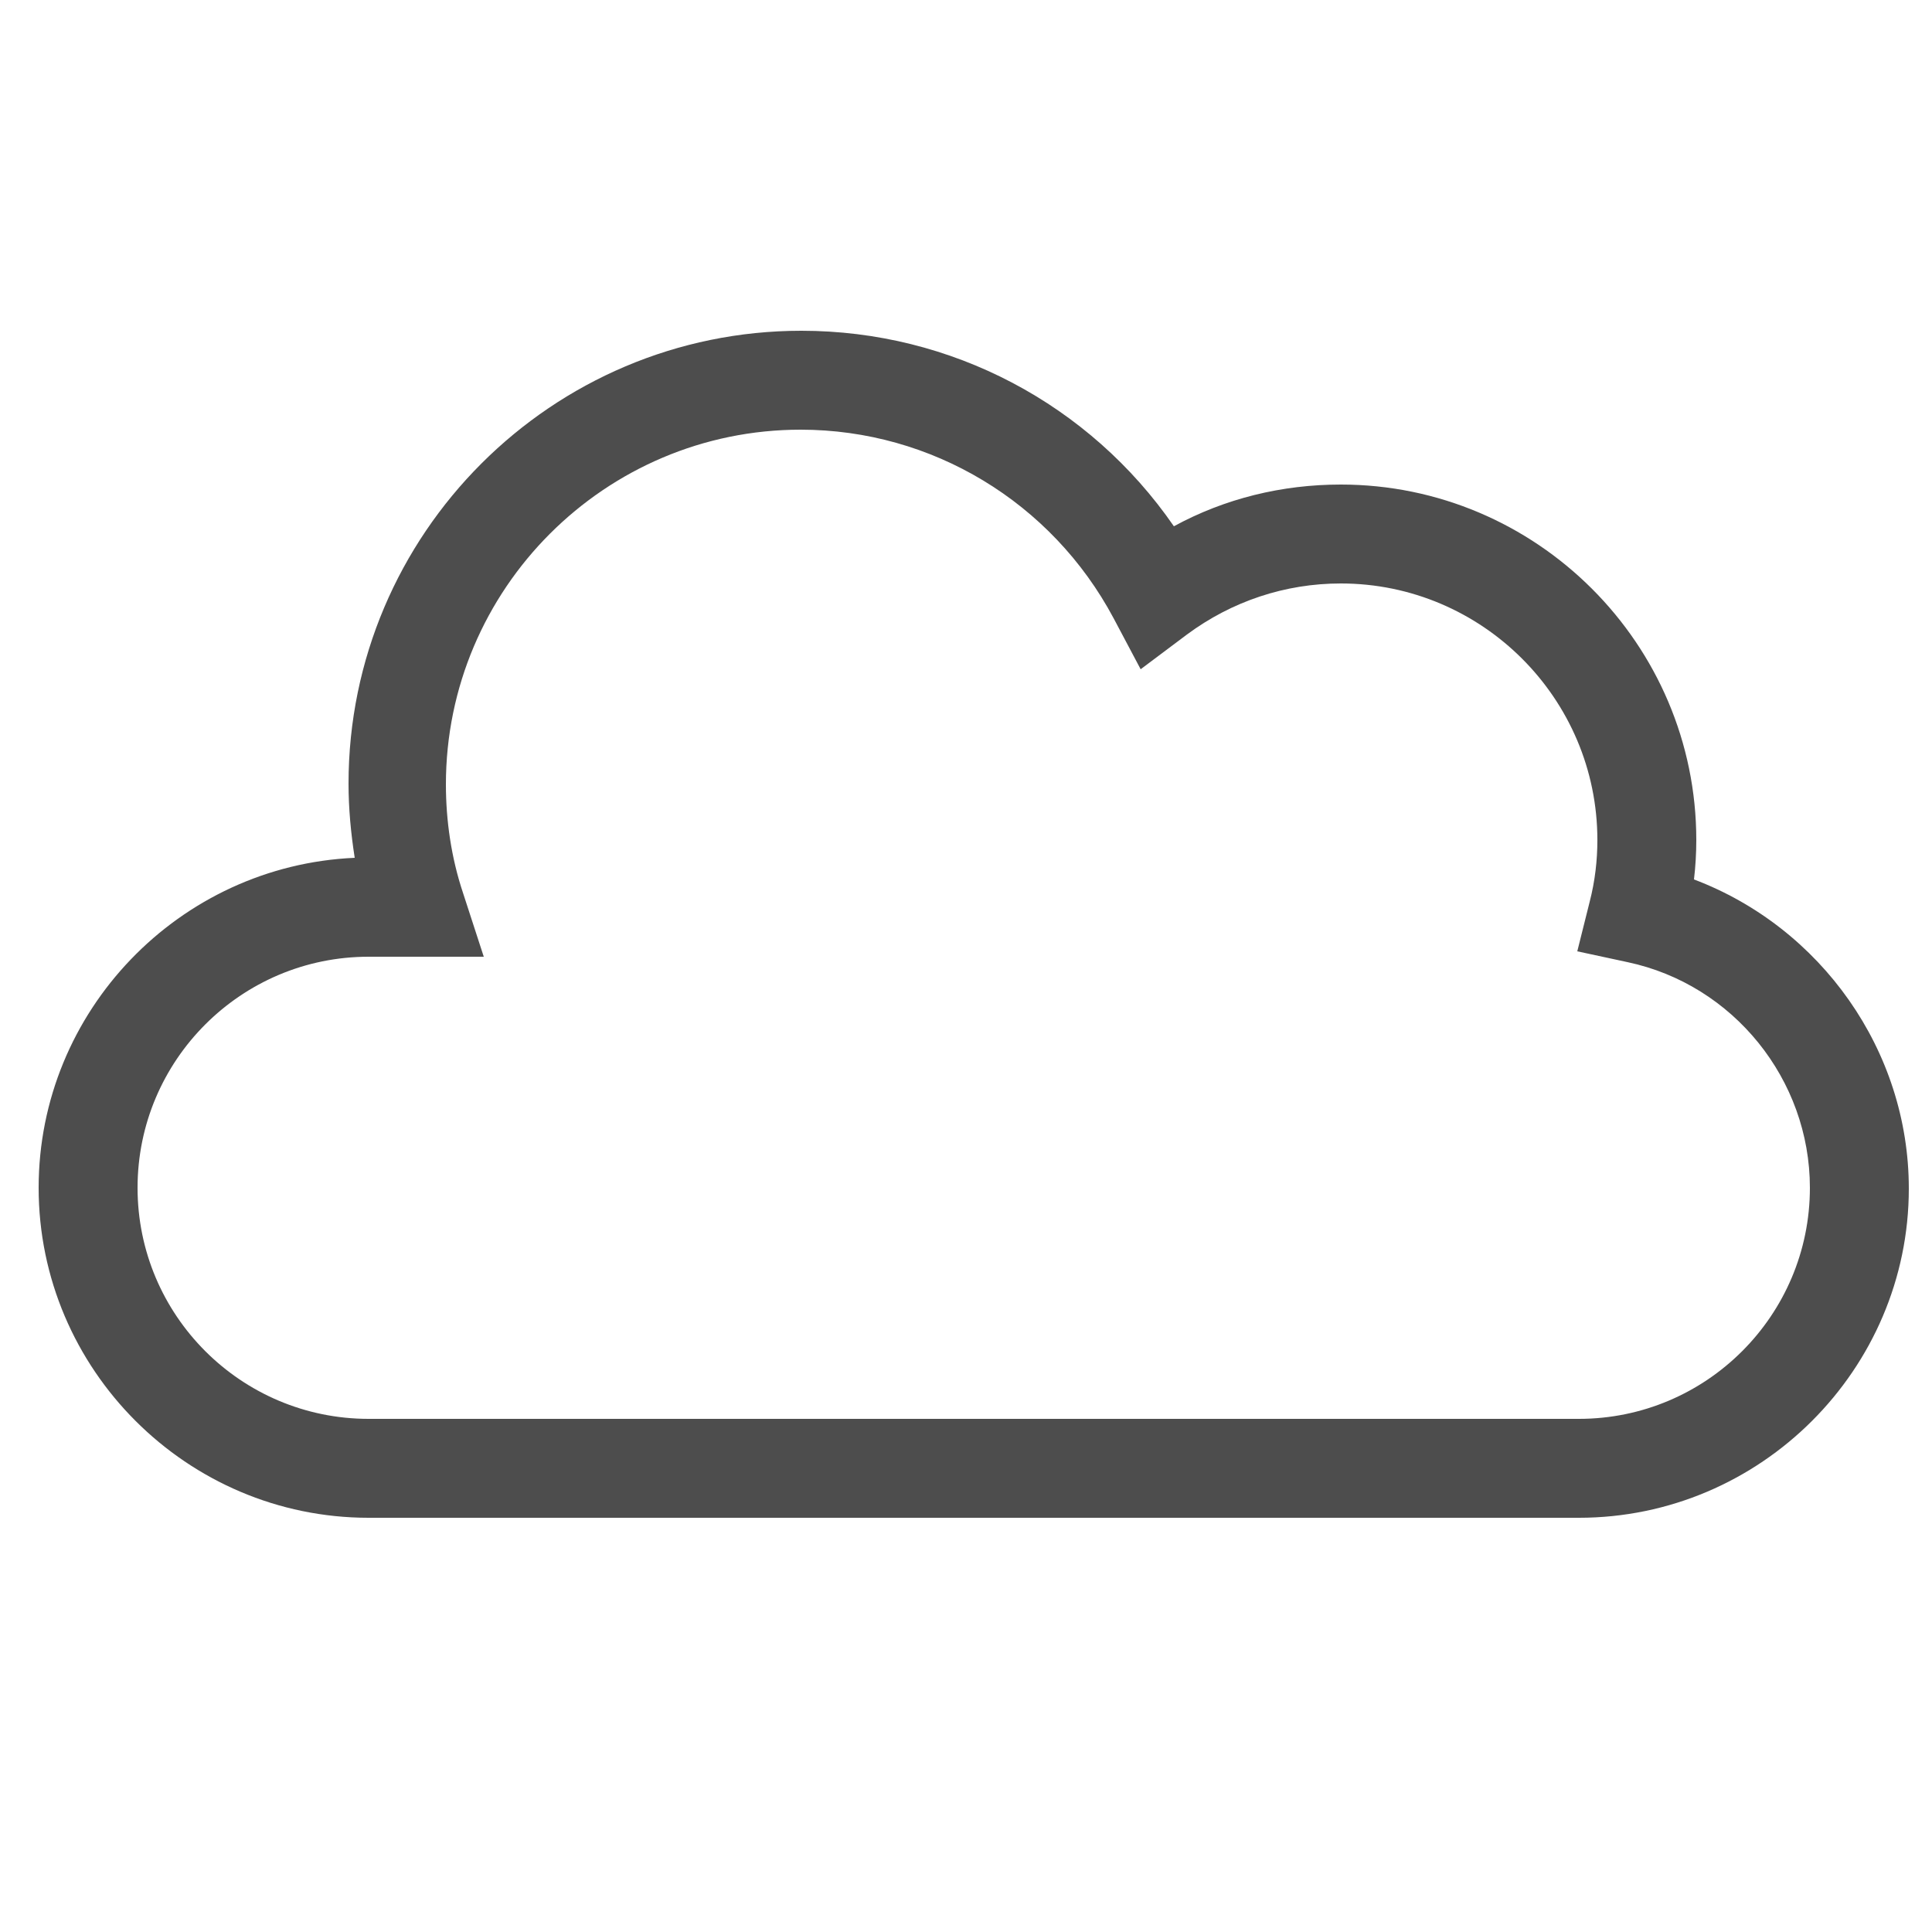
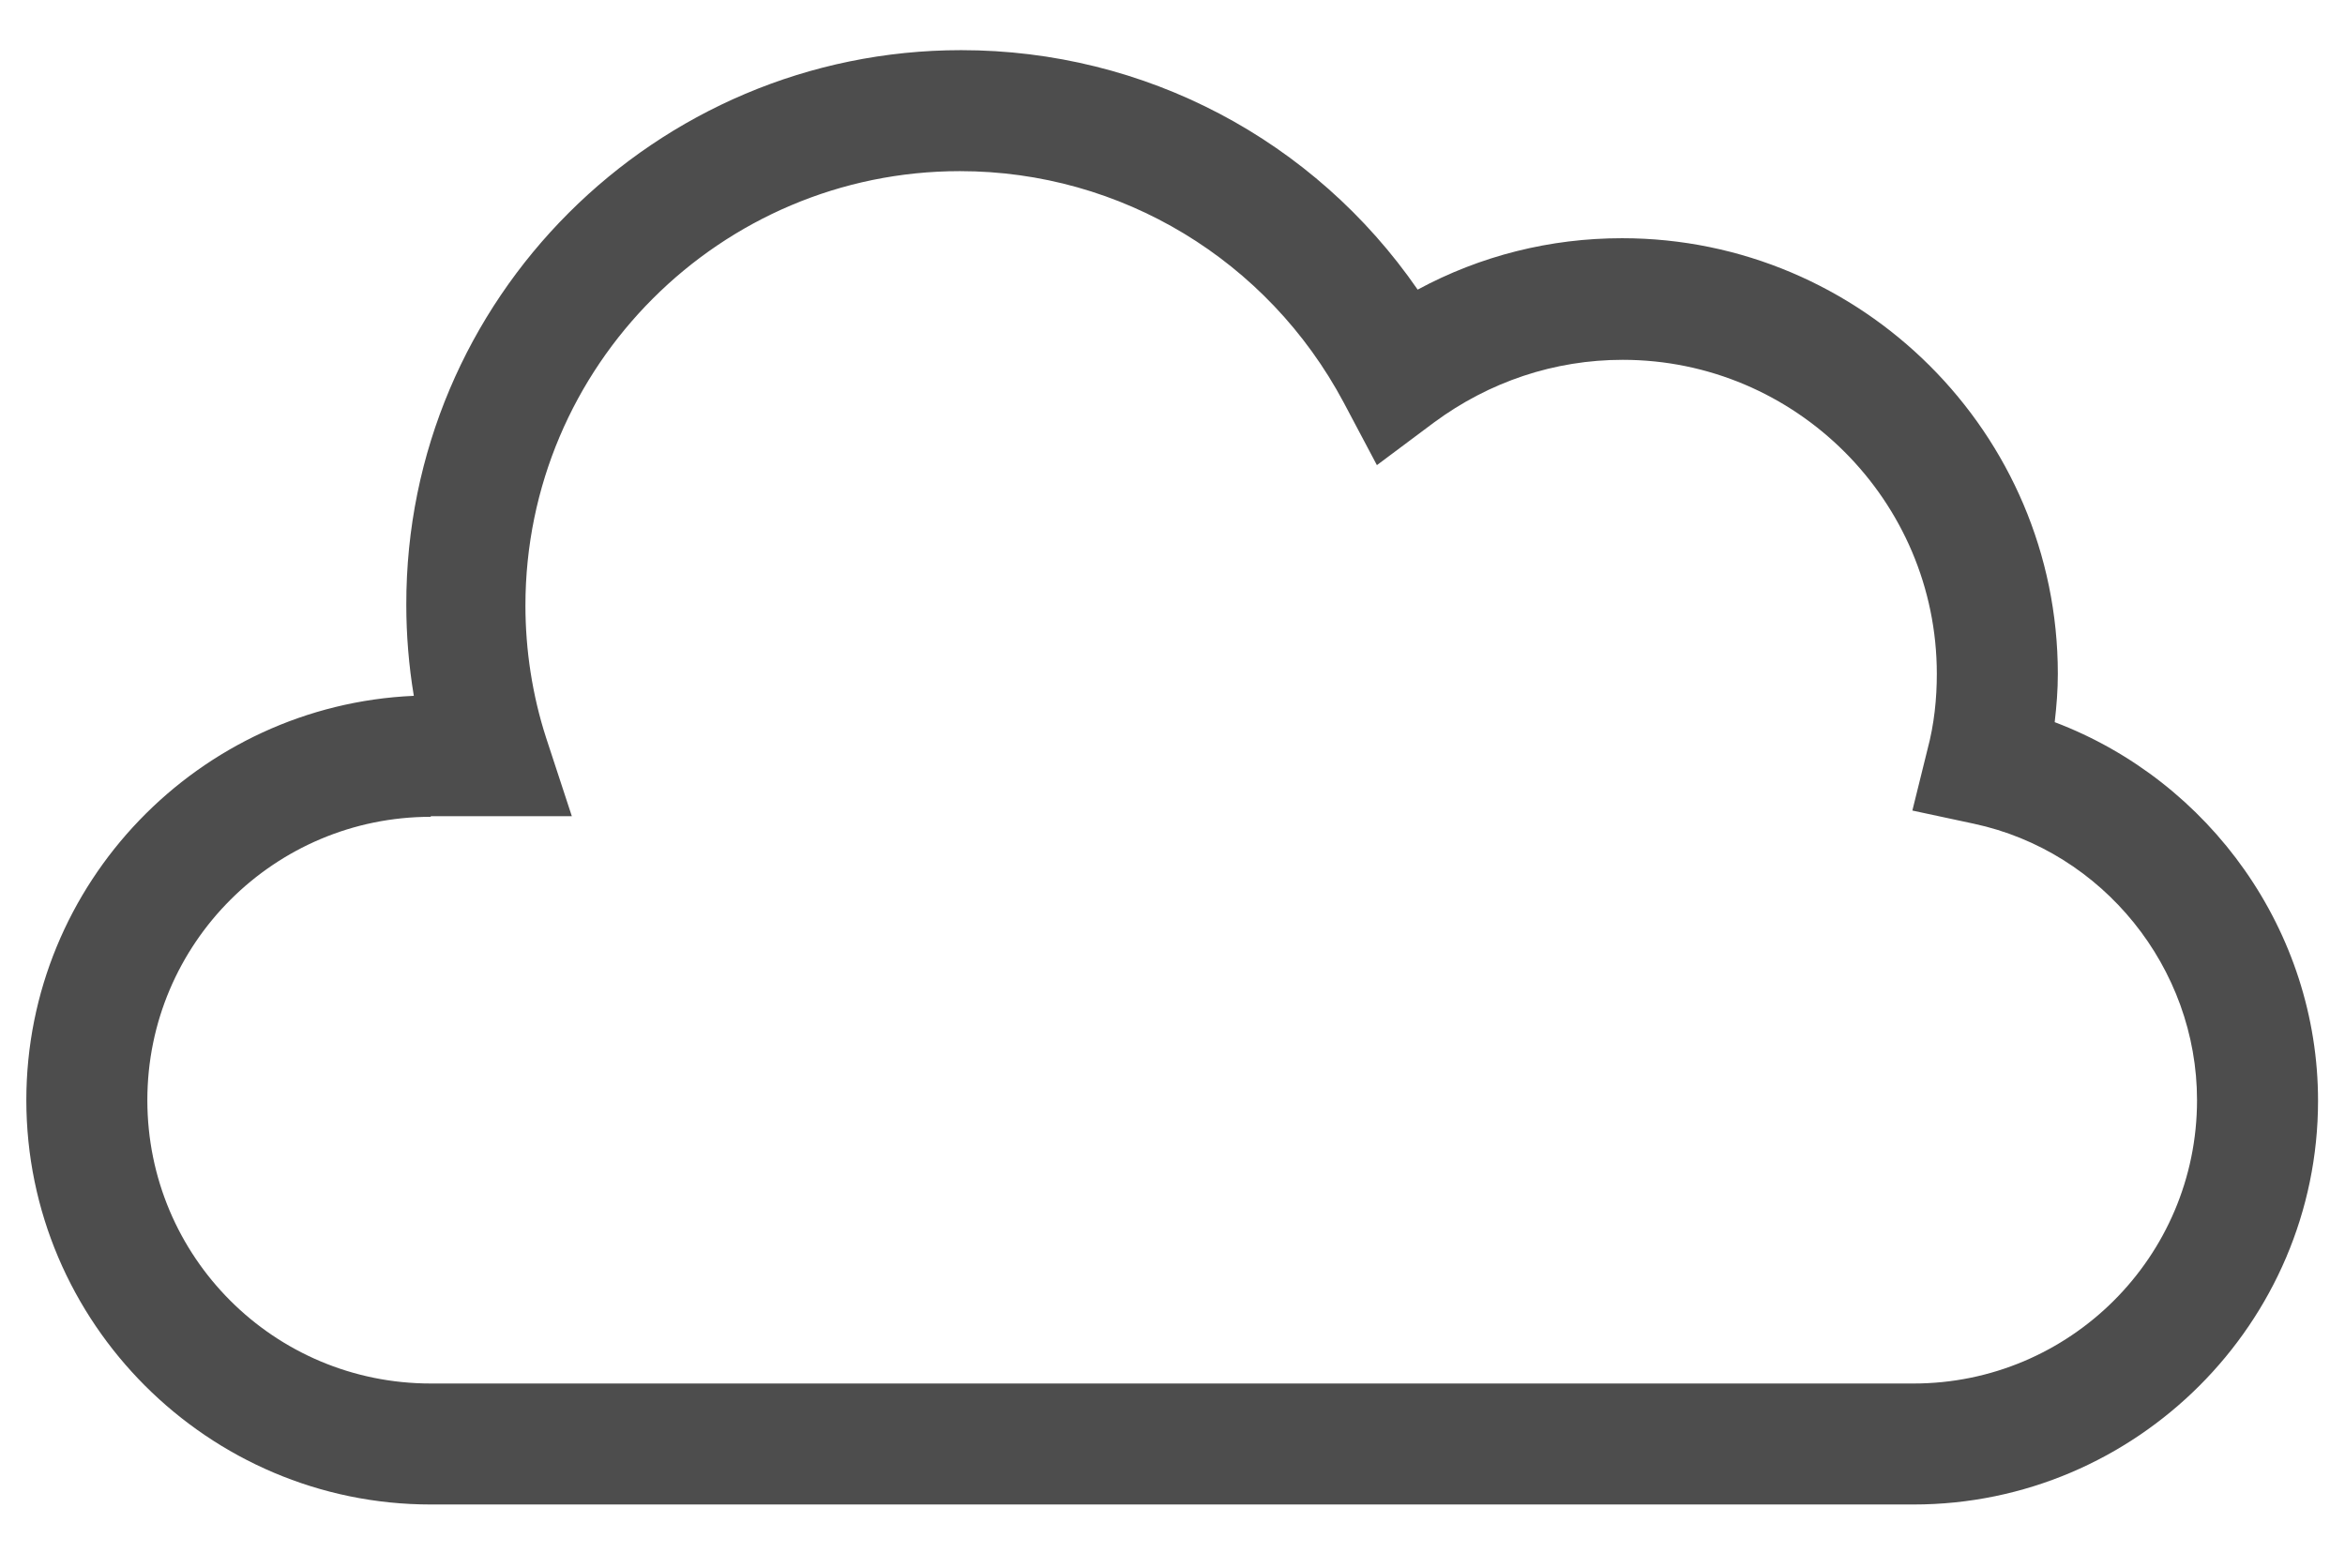
- <svg xmlns="http://www.w3.org/2000/svg" version="1.1" id="Layer_1" x="0px" y="0px" viewBox="0 0 250 250" style="enable-background:new 0 0 250 250;" xml:space="preserve">
+ <svg xmlns="http://www.w3.org/2000/svg" version="1.1" id="Layer_1" x="0px" y="0px" viewBox="0 0 374 250" style="enable-background:new 0 0 374 250;" xml:space="preserve">
  <style type="text/css">
	.st0{fill:#4D4D4D;}
</style>
-   <path class="st0" d="M204.3,196.4H47.7C24.2,196.4,5,177.2,5,153.7C5,130.8,23.2,112,45.9,111c-0.5-3.2-0.8-6.4-0.8-9.6  c0-32.3,26.3-58.6,58.6-58.6c19.4,0,37.3,9.5,48.2,25.3c6.6-3.6,14-5.4,21.6-5.4c25.3,0,46,20.6,46,46c0,1.7-0.1,3.4-0.3,5.1  c16.4,6.2,27.8,22.1,27.8,40C247,177.2,227.8,196.4,204.3,196.4z M47.7,123.8c-16.5,0-29.9,13.4-29.9,29.9s13.4,29.9,29.9,29.9  h156.6c16.5,0,29.9-13.4,29.9-29.9c0-14-9.9-26.3-23.6-29.2l-6.5-1.4l1.6-6.4c0.7-2.7,1-5.4,1-8c0-18.3-14.9-33.2-33.2-33.2  c-7.2,0-14.1,2.3-19.9,6.6l-6,4.5l-3.5-6.6c-8-15-23.5-24.4-40.5-24.4c-25.3,0-45.9,20.6-45.9,45.9c0,4.7,0.7,9.5,2.2,14l2.7,8.3  H47.7z" />
+   <path class="st0" d="M305.2,240H68.7c-35.5,0-64.5-29-64.5-64.5c0-34.6,27.5-63,61.8-64.5c-0.8-4.8-1.2-9.7-1.2-14.5  C64.7,47.7,104.5,8,153.3,8c29.3,0,56.3,14.3,72.8,38.2c10-5.4,21.1-8.2,32.6-8.2c38.2,0,69.5,31.1,69.5,69.5c0,2.6-0.2,5.1-0.5,7.7  c24.8,9.4,42,33.4,42,60.4C369.7,211,340.7,240,305.2,240z M68.7,130.3c-24.9,0-45.2,20.2-45.2,45.2s20.2,45.2,45.2,45.2h236.5  c24.9,0,45.2-20.2,45.2-45.2c0-21.1-15-39.7-35.6-44.1l-9.8-2.1l2.4-9.7c1.1-4.1,1.5-8.2,1.5-12.1c0-27.6-22.5-50.1-50.1-50.1  c-10.9,0-21.3,3.5-30.1,10l-9.1,6.8l-5.3-10c-12.1-22.7-35.5-36.9-61.2-36.9c-38.2,0-69.3,31.1-69.3,69.3c0,7.1,1.1,14.3,3.3,21.1  l4.1,12.5H68.7z" />
</svg>
